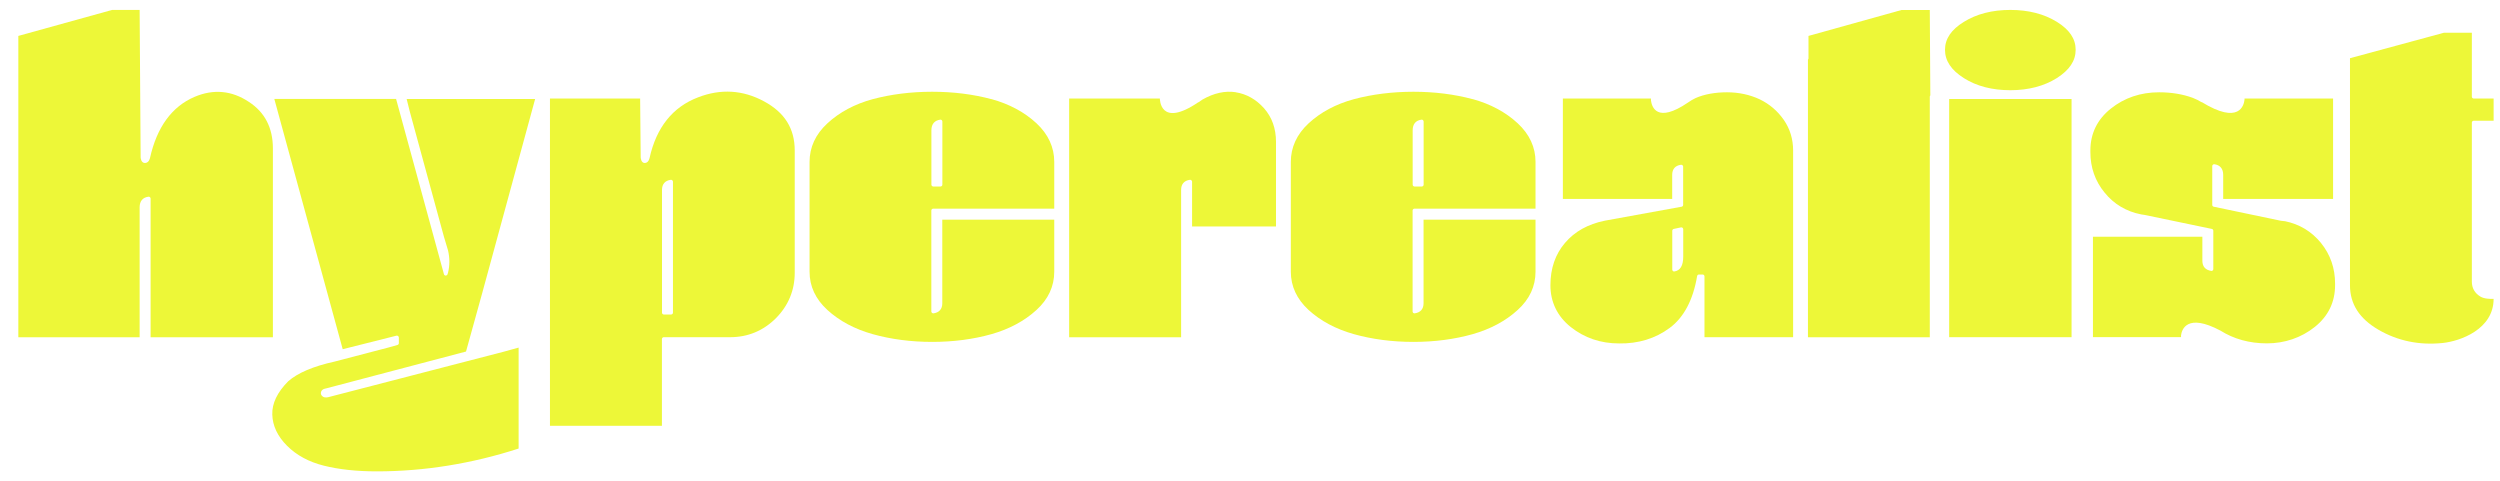
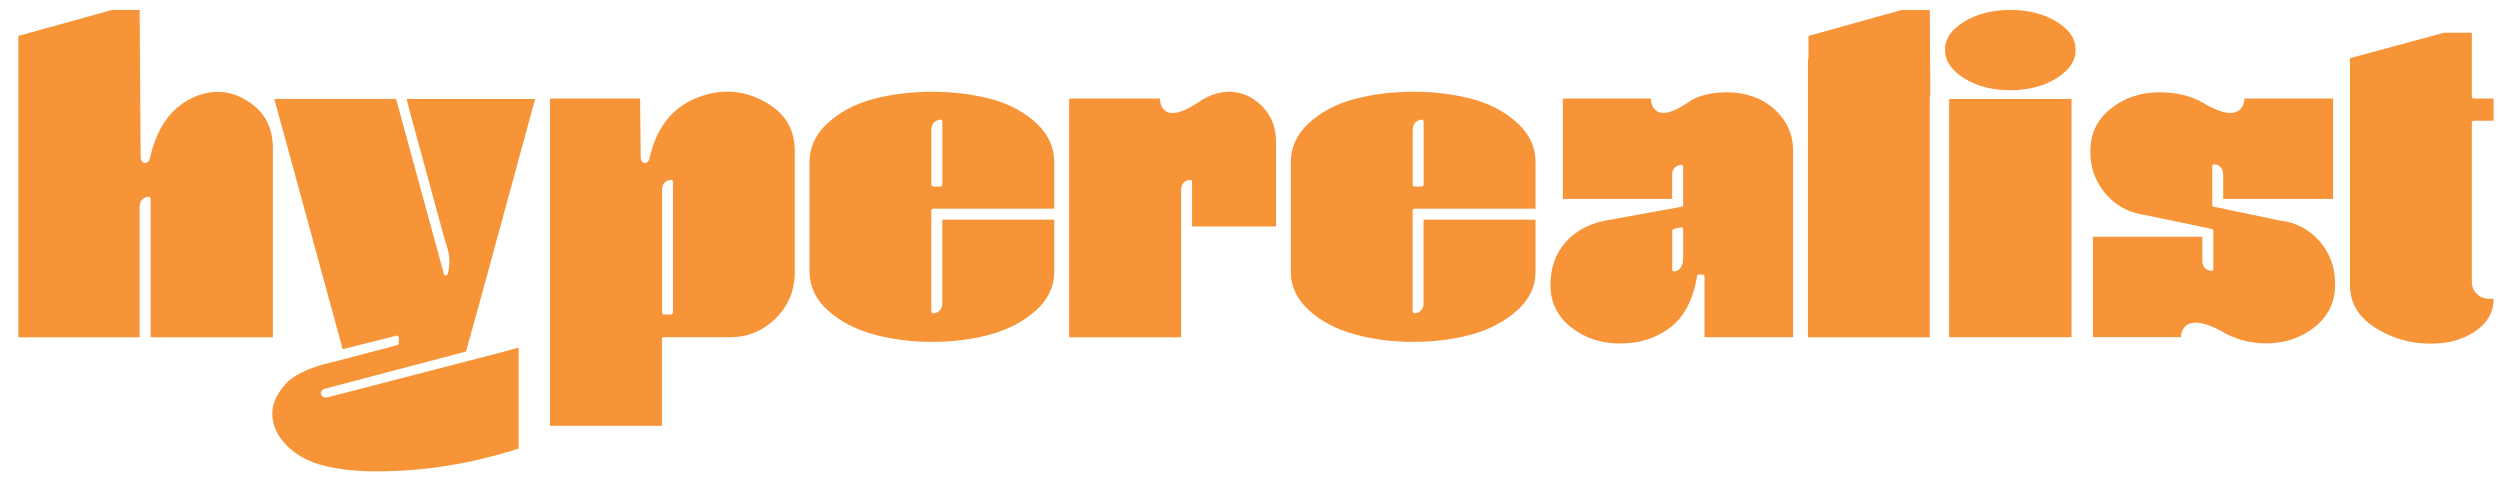
<svg xmlns="http://www.w3.org/2000/svg" width="130" height="25" viewBox="0 0 130 25" fill="none">
-   <path d="M16.93 20.204L24.233 18.28L25.084 15.208L27.827 5.148H21.146L21.31 5.805L23.081 12.297L23.298 13.023C23.39 13.416 23.39 13.805 23.298 14.178L23.27 14.266C23.254 14.306 23.213 14.33 23.173 14.33C23.129 14.33 23.097 14.298 23.085 14.258L20.596 5.144H14.264L17.821 18.159L20.62 17.454C20.62 17.454 20.636 17.454 20.644 17.454C20.664 17.454 20.688 17.462 20.7 17.474C20.724 17.494 20.74 17.522 20.74 17.55V17.847C20.74 17.891 20.708 17.927 20.668 17.939L20.182 18.075L17.404 18.801C16.291 19.046 15.476 19.394 14.986 19.827C14.42 20.397 14.139 20.978 14.159 21.56C14.175 22.141 14.432 22.686 14.926 23.18C15.424 23.677 16.067 24.022 16.837 24.214C17.616 24.411 18.544 24.511 19.592 24.511C22.061 24.511 24.543 24.11 26.968 23.324V18.075L26.197 18.288L17.054 20.657C16.93 20.681 16.833 20.666 16.769 20.609C16.693 20.549 16.665 20.461 16.697 20.373C16.717 20.313 16.773 20.228 16.934 20.2L16.93 20.204Z" fill="#EDF738" />
-   <path d="M39.732 5.272C38.632 4.675 37.479 4.606 36.307 5.059C34.978 5.561 34.13 6.627 33.777 8.219V8.211C33.777 8.211 33.737 8.468 33.532 8.476C33.328 8.48 33.316 8.187 33.316 8.187V8.195L33.287 5.124H28.598V22.141H34.42V17.63C34.42 17.578 34.464 17.534 34.516 17.534H37.969C38.889 17.534 39.688 17.201 40.342 16.552C40.992 15.898 41.326 15.1 41.326 14.182V7.826C41.326 6.687 40.804 5.849 39.732 5.272ZM34.994 16.259C34.994 16.311 34.95 16.355 34.897 16.355H34.52C34.468 16.355 34.424 16.311 34.424 16.259V9.875C34.424 9.574 34.58 9.39 34.881 9.35C34.913 9.35 34.938 9.35 34.958 9.374C34.982 9.394 34.994 9.422 34.994 9.446V16.263V16.259Z" fill="#EDF738" />
-   <path d="M51.552 5.156C50.613 4.903 49.577 4.771 48.473 4.771C47.369 4.771 46.333 4.903 45.381 5.156C44.441 5.412 43.647 5.837 43.024 6.415C42.406 6.984 42.097 7.662 42.097 8.42V14.13C42.097 14.887 42.41 15.557 43.024 16.118C43.647 16.688 44.441 17.113 45.385 17.377C46.333 17.642 47.373 17.779 48.473 17.779C49.573 17.779 50.613 17.642 51.552 17.377C52.484 17.113 53.275 16.688 53.897 16.118C54.512 15.557 54.821 14.887 54.821 14.13V11.423H48.999V15.77C48.999 16.07 48.842 16.251 48.541 16.295C48.513 16.295 48.485 16.287 48.465 16.271C48.445 16.251 48.429 16.223 48.429 16.199V10.946C48.429 10.894 48.473 10.85 48.525 10.85H54.821V8.416C54.821 7.658 54.508 6.98 53.897 6.411C53.275 5.833 52.484 5.408 51.552 5.152V5.156ZM49.003 9.603C49.003 9.655 48.959 9.699 48.906 9.699H48.529C48.481 9.699 48.433 9.655 48.433 9.603V6.776C48.433 6.455 48.593 6.262 48.894 6.222C48.922 6.222 48.947 6.222 48.971 6.246C48.991 6.266 49.003 6.294 49.003 6.319V9.607V9.603Z" fill="#EDF738" />
-   <path d="M64.26 4.795C63.702 4.711 63.12 4.839 62.53 5.176C62.454 5.22 62.385 5.28 62.313 5.328L62.325 5.308C60.297 6.691 60.313 5.124 60.313 5.124H55.596V17.538H61.418V9.875C61.418 9.574 61.574 9.39 61.875 9.35C61.908 9.35 61.932 9.35 61.952 9.374C61.976 9.394 61.988 9.422 61.988 9.446V11.776H66.352V7.373C66.352 6.679 66.14 6.094 65.73 5.629C65.317 5.168 64.823 4.887 64.26 4.799V4.795Z" fill="#EDF738" />
-   <path d="M76.575 5.156C75.635 4.903 74.599 4.771 73.499 4.771C72.399 4.771 71.355 4.903 70.407 5.156C69.464 5.412 68.669 5.837 68.046 6.415C67.432 6.984 67.123 7.662 67.123 8.42V14.13C67.123 14.887 67.436 15.557 68.046 16.118C68.669 16.688 69.464 17.113 70.407 17.377C71.355 17.642 72.395 17.779 73.499 17.779C74.603 17.779 75.635 17.642 76.575 17.377C77.506 17.113 78.297 16.688 78.92 16.118C79.538 15.557 79.847 14.887 79.847 14.13V11.423H74.025V15.77C74.025 16.07 73.865 16.251 73.563 16.295C73.535 16.295 73.511 16.287 73.487 16.271C73.467 16.251 73.455 16.223 73.455 16.199V10.946C73.455 10.894 73.499 10.85 73.551 10.85H79.847V8.416C79.847 7.658 79.534 6.98 78.92 6.411C78.297 5.833 77.506 5.408 76.575 5.152V5.156ZM74.029 9.603C74.029 9.655 73.985 9.699 73.933 9.699H73.555C73.503 9.699 73.459 9.655 73.459 9.603V6.776C73.459 6.455 73.616 6.262 73.917 6.222C73.949 6.222 73.973 6.222 73.993 6.246C74.017 6.266 74.029 6.294 74.029 6.319V9.607V9.603Z" fill="#EDF738" />
-   <path d="M91.504 5.164C90.986 4.923 90.415 4.799 89.805 4.799C89.194 4.799 88.624 4.899 88.17 5.1C88.038 5.16 87.909 5.24 87.781 5.328C86.143 6.447 85.89 5.541 85.85 5.22V5.124H85.842V5.116V5.124H81.269V10.344H86.954V9.093C86.954 8.793 87.11 8.608 87.412 8.568H87.428C87.452 8.568 87.476 8.576 87.488 8.592C87.512 8.612 87.524 8.636 87.524 8.664V10.657C87.524 10.705 87.488 10.741 87.444 10.749L83.452 11.475C82.581 11.652 81.883 12.037 81.381 12.63C80.875 13.219 80.622 13.961 80.622 14.831C80.622 15.701 80.975 16.443 81.678 17.005C82.389 17.57 83.232 17.859 84.196 17.859C85.187 17.875 86.078 17.606 86.822 17.053C87.56 16.507 88.042 15.597 88.251 14.354C88.259 14.306 88.299 14.274 88.347 14.274H88.536C88.588 14.274 88.633 14.318 88.633 14.37V17.534H93.242V7.826C93.242 7.237 93.081 6.703 92.76 6.238C92.434 5.769 92.017 5.412 91.504 5.164ZM87.528 13.348C87.528 13.813 87.375 14.069 87.067 14.117H87.055C87.03 14.117 87.006 14.11 86.99 14.094C86.97 14.073 86.958 14.045 86.958 14.021V12C86.958 11.952 86.99 11.916 87.034 11.904L87.412 11.824C87.44 11.824 87.468 11.824 87.492 11.844C87.512 11.864 87.528 11.888 87.528 11.92V13.348Z" fill="#EDF738" />
-   <path d="M98.892 0.516L94.041 1.868V3.035C94.041 3.059 94.033 3.083 94.013 3.099V17.538H100.349V5.027C100.349 4.999 100.361 4.979 100.377 4.959L100.349 0.52H98.892V0.516Z" fill="#EDF738" />
-   <path d="M107.721 5.148H101.357V17.534H107.721V5.148Z" fill="#EDF738" />
-   <path d="M106.954 1.134C106.292 0.725 105.476 0.516 104.537 0.516C103.598 0.516 102.782 0.725 102.12 1.138C101.461 1.543 101.14 2.02 101.14 2.589C101.14 3.159 101.461 3.644 102.12 4.061C102.782 4.482 103.598 4.691 104.537 4.691C105.476 4.691 106.292 4.478 106.954 4.061C107.613 3.64 107.934 3.163 107.934 2.589C107.934 2.016 107.613 1.543 106.954 1.134Z" fill="#EDF738" />
-   <path d="M118.811 11.503L118.602 11.479L115.113 10.749C115.068 10.741 115.037 10.701 115.037 10.657V8.636C115.037 8.608 115.048 8.584 115.072 8.564C115.092 8.544 115.117 8.536 115.149 8.54C115.45 8.584 115.606 8.777 115.606 9.093V10.344H121.32V5.124H116.715V5.18C116.687 5.456 116.458 6.515 114.482 5.304L114.491 5.32C114.338 5.228 114.185 5.148 114.024 5.088C113.498 4.895 112.908 4.799 112.274 4.799C111.314 4.799 110.467 5.084 109.756 5.653C109.058 6.214 108.7 6.944 108.7 7.826V7.906C108.7 8.708 108.945 9.414 109.436 10.011C109.921 10.613 110.564 10.998 111.346 11.15L111.532 11.178L115.017 11.904C115.064 11.916 115.092 11.952 115.092 12V13.993C115.092 14.021 115.08 14.045 115.06 14.065C115.037 14.081 115.013 14.094 114.984 14.085C114.683 14.041 114.523 13.861 114.523 13.56V12.309H108.833V17.53H113.414V17.434C113.455 17.133 113.724 16.271 115.458 17.189C116.153 17.626 116.964 17.855 117.879 17.855C118.795 17.855 119.662 17.566 120.369 17.001C121.071 16.439 121.424 15.709 121.424 14.827V14.747C121.424 13.945 121.179 13.239 120.694 12.638C120.208 12.037 119.574 11.656 118.807 11.499L118.811 11.503Z" fill="#EDF738" />
-   <path d="M128.632 6.278H129.668V5.124H128.632C128.579 5.124 128.536 5.08 128.536 5.027V1.703H127.082L122.199 3.027V14.831C122.199 15.81 122.686 16.567 123.677 17.145C124.681 17.73 125.809 17.963 127.034 17.834C127.925 17.738 129.668 17.129 129.668 15.541C129.499 15.549 129.178 15.541 128.985 15.425C128.688 15.248 128.536 14.984 128.536 14.643V6.375C128.536 6.323 128.579 6.278 128.632 6.278Z" fill="#EDF738" />
-   <path d="M14.191 17.538V7.722C14.191 6.647 13.77 5.833 12.938 5.296C12.055 4.707 11.104 4.618 10.12 5.035C8.935 5.541 8.156 6.615 7.799 8.219V8.211C7.799 8.211 7.759 8.468 7.542 8.476C7.325 8.48 7.313 8.187 7.313 8.187L7.261 0.516H5.832L0.953 1.868V17.538H7.261V10.781C7.261 10.461 7.418 10.268 7.719 10.228C7.751 10.228 7.775 10.228 7.795 10.252C7.819 10.272 7.831 10.296 7.831 10.324V17.538H14.191Z" fill="#EDF738" />
+   <path d="M16.93 20.204L24.233 18.28L25.084 15.208L27.827 5.148H21.146L21.31 5.805L23.081 12.297L23.298 13.023C23.39 13.416 23.39 13.805 23.298 14.178L23.27 14.266C23.254 14.306 23.213 14.33 23.173 14.33C23.129 14.33 23.097 14.298 23.085 14.258L20.596 5.144H14.264L17.821 18.159L20.62 17.454C20.62 17.454 20.636 17.454 20.644 17.454C20.664 17.454 20.688 17.462 20.7 17.474C20.724 17.494 20.74 17.522 20.74 17.55V17.847C20.74 17.891 20.708 17.927 20.668 17.939L20.182 18.075L17.404 18.801C16.291 19.046 15.476 19.394 14.986 19.827C14.42 20.397 14.139 20.978 14.159 21.56C14.175 22.141 14.432 22.686 14.926 23.18C15.424 23.677 16.067 24.022 16.837 24.214C17.616 24.411 18.544 24.511 19.592 24.511C22.061 24.511 24.543 24.11 26.968 23.324V18.075L26.197 18.288L17.054 20.657C16.93 20.681 16.833 20.666 16.769 20.609C16.693 20.549 16.665 20.461 16.697 20.373C16.717 20.313 16.773 20.228 16.934 20.2L16.93 20.204Z" fill="#F79438" />
+   <path d="M39.732 5.272C38.632 4.675 37.479 4.606 36.307 5.059C34.978 5.561 34.13 6.627 33.777 8.219V8.211C33.777 8.211 33.737 8.468 33.532 8.476C33.328 8.48 33.316 8.187 33.316 8.187V8.195L33.287 5.124H28.598V22.141H34.42V17.63C34.42 17.578 34.464 17.534 34.516 17.534H37.969C38.889 17.534 39.688 17.201 40.342 16.552C40.992 15.898 41.326 15.1 41.326 14.182V7.826C41.326 6.687 40.804 5.849 39.732 5.272ZM34.994 16.259C34.994 16.311 34.95 16.355 34.897 16.355H34.52C34.468 16.355 34.424 16.311 34.424 16.259V9.875C34.424 9.574 34.58 9.39 34.881 9.35C34.913 9.35 34.938 9.35 34.958 9.374C34.982 9.394 34.994 9.422 34.994 9.446V16.263V16.259Z" fill="#F79438" />
+   <path d="M51.552 5.156C50.613 4.903 49.577 4.771 48.473 4.771C47.369 4.771 46.333 4.903 45.381 5.156C44.441 5.412 43.647 5.837 43.024 6.415C42.406 6.984 42.097 7.662 42.097 8.42V14.13C42.097 14.887 42.41 15.557 43.024 16.118C43.647 16.688 44.441 17.113 45.385 17.377C46.333 17.642 47.373 17.779 48.473 17.779C49.573 17.779 50.613 17.642 51.552 17.377C52.484 17.113 53.275 16.688 53.897 16.118C54.512 15.557 54.821 14.887 54.821 14.13V11.423H48.999V15.77C48.999 16.07 48.842 16.251 48.541 16.295C48.513 16.295 48.485 16.287 48.465 16.271C48.445 16.251 48.429 16.223 48.429 16.199V10.946C48.429 10.894 48.473 10.85 48.525 10.85H54.821V8.416C54.821 7.658 54.508 6.98 53.897 6.411C53.275 5.833 52.484 5.408 51.552 5.152V5.156ZM49.003 9.603C49.003 9.655 48.959 9.699 48.906 9.699H48.529C48.481 9.699 48.433 9.655 48.433 9.603V6.776C48.433 6.455 48.593 6.262 48.894 6.222C48.922 6.222 48.947 6.222 48.971 6.246C48.991 6.266 49.003 6.294 49.003 6.319V9.607V9.603Z" fill="#F79438" />
+   <path d="M64.26 4.795C63.702 4.711 63.12 4.839 62.53 5.176C62.454 5.22 62.385 5.28 62.313 5.328L62.325 5.308C60.297 6.691 60.313 5.124 60.313 5.124H55.596V17.538H61.418V9.875C61.418 9.574 61.574 9.39 61.875 9.35C61.908 9.35 61.932 9.35 61.952 9.374C61.976 9.394 61.988 9.422 61.988 9.446V11.776H66.352V7.373C66.352 6.679 66.14 6.094 65.73 5.629C65.317 5.168 64.823 4.887 64.26 4.799V4.795Z" fill="#F79438" />
+   <path d="M76.575 5.156C75.635 4.903 74.599 4.771 73.499 4.771C72.399 4.771 71.355 4.903 70.407 5.156C69.464 5.412 68.669 5.837 68.046 6.415C67.432 6.984 67.123 7.662 67.123 8.42V14.13C67.123 14.887 67.436 15.557 68.046 16.118C68.669 16.688 69.464 17.113 70.407 17.377C71.355 17.642 72.395 17.779 73.499 17.779C74.603 17.779 75.635 17.642 76.575 17.377C77.506 17.113 78.297 16.688 78.92 16.118C79.538 15.557 79.847 14.887 79.847 14.13V11.423H74.025V15.77C74.025 16.07 73.865 16.251 73.563 16.295C73.535 16.295 73.511 16.287 73.487 16.271C73.467 16.251 73.455 16.223 73.455 16.199V10.946C73.455 10.894 73.499 10.85 73.551 10.85H79.847V8.416C79.847 7.658 79.534 6.98 78.92 6.411C78.297 5.833 77.506 5.408 76.575 5.152V5.156ZM74.029 9.603C74.029 9.655 73.985 9.699 73.933 9.699H73.555C73.503 9.699 73.459 9.655 73.459 9.603V6.776C73.459 6.455 73.616 6.262 73.917 6.222C73.949 6.222 73.973 6.222 73.993 6.246C74.017 6.266 74.029 6.294 74.029 6.319V9.607V9.603Z" fill="#F79438" />
+   <path d="M91.504 5.164C90.986 4.923 90.415 4.799 89.805 4.799C89.194 4.799 88.624 4.899 88.17 5.1C88.038 5.16 87.909 5.24 87.781 5.328C86.143 6.447 85.89 5.541 85.85 5.22V5.124H85.842V5.116V5.124H81.269V10.344H86.954V9.093C86.954 8.793 87.11 8.608 87.412 8.568H87.428C87.452 8.568 87.476 8.576 87.488 8.592C87.512 8.612 87.524 8.636 87.524 8.664V10.657C87.524 10.705 87.488 10.741 87.444 10.749L83.452 11.475C82.581 11.652 81.883 12.037 81.381 12.63C80.875 13.219 80.622 13.961 80.622 14.831C80.622 15.701 80.975 16.443 81.678 17.005C82.389 17.57 83.232 17.859 84.196 17.859C85.187 17.875 86.078 17.606 86.822 17.053C87.56 16.507 88.042 15.597 88.251 14.354C88.259 14.306 88.299 14.274 88.347 14.274H88.536C88.588 14.274 88.633 14.318 88.633 14.37V17.534H93.242V7.826C93.242 7.237 93.081 6.703 92.76 6.238C92.434 5.769 92.017 5.412 91.504 5.164ZM87.528 13.348C87.528 13.813 87.375 14.069 87.067 14.117H87.055C87.03 14.117 87.006 14.11 86.99 14.094C86.97 14.073 86.958 14.045 86.958 14.021V12C86.958 11.952 86.99 11.916 87.034 11.904L87.412 11.824C87.44 11.824 87.468 11.824 87.492 11.844C87.512 11.864 87.528 11.888 87.528 11.92V13.348Z" fill="#F79438" />
+   <path d="M98.892 0.516L94.041 1.868V3.035C94.041 3.059 94.033 3.083 94.013 3.099V17.538H100.349V5.027C100.349 4.999 100.361 4.979 100.377 4.959L100.349 0.52H98.892V0.516Z" fill="#F79438" />
+   <path d="M107.721 5.148H101.357V17.534H107.721V5.148Z" fill="#F79438" />
+   <path d="M106.954 1.134C106.292 0.725 105.476 0.516 104.537 0.516C103.598 0.516 102.782 0.725 102.12 1.138C101.461 1.543 101.14 2.02 101.14 2.589C101.14 3.159 101.461 3.644 102.12 4.061C102.782 4.482 103.598 4.691 104.537 4.691C105.476 4.691 106.292 4.478 106.954 4.061C107.613 3.64 107.934 3.163 107.934 2.589C107.934 2.016 107.613 1.543 106.954 1.134Z" fill="#F79438" />
+   <path d="M118.811 11.503L118.602 11.479L115.113 10.749C115.068 10.741 115.037 10.701 115.037 10.657V8.636C115.037 8.608 115.048 8.584 115.072 8.564C115.092 8.544 115.117 8.536 115.149 8.54C115.45 8.584 115.606 8.777 115.606 9.093V10.344H121.32V5.124H116.715V5.18C116.687 5.456 116.458 6.515 114.482 5.304L114.491 5.32C114.338 5.228 114.185 5.148 114.024 5.088C113.498 4.895 112.908 4.799 112.274 4.799C111.314 4.799 110.467 5.084 109.756 5.653C109.058 6.214 108.7 6.944 108.7 7.826V7.906C108.7 8.708 108.945 9.414 109.436 10.011C109.921 10.613 110.564 10.998 111.346 11.15L111.532 11.178L115.017 11.904C115.064 11.916 115.092 11.952 115.092 12V13.993C115.092 14.021 115.08 14.045 115.06 14.065C115.037 14.081 115.013 14.094 114.984 14.085C114.683 14.041 114.523 13.861 114.523 13.56V12.309H108.833V17.53H113.414V17.434C113.455 17.133 113.724 16.271 115.458 17.189C116.153 17.626 116.964 17.855 117.879 17.855C118.795 17.855 119.662 17.566 120.369 17.001C121.071 16.439 121.424 15.709 121.424 14.827V14.747C121.424 13.945 121.179 13.239 120.694 12.638C120.208 12.037 119.574 11.656 118.807 11.499L118.811 11.503Z" fill="#F79438" />
+   <path d="M128.632 6.278H129.668V5.124H128.632C128.579 5.124 128.536 5.08 128.536 5.027V1.703H127.082L122.199 3.027V14.831C122.199 15.81 122.686 16.567 123.677 17.145C124.681 17.73 125.809 17.963 127.034 17.834C127.925 17.738 129.668 17.129 129.668 15.541C129.499 15.549 129.178 15.541 128.985 15.425C128.688 15.248 128.536 14.984 128.536 14.643V6.375C128.536 6.323 128.579 6.278 128.632 6.278Z" fill="#F79438" />
+   <path d="M14.191 17.538V7.722C14.191 6.647 13.77 5.833 12.938 5.296C12.055 4.707 11.104 4.618 10.12 5.035C8.935 5.541 8.156 6.615 7.799 8.219V8.211C7.799 8.211 7.759 8.468 7.542 8.476C7.325 8.48 7.313 8.187 7.313 8.187L7.261 0.516H5.832L0.953 1.868V17.538H7.261V10.781C7.261 10.461 7.418 10.268 7.719 10.228C7.751 10.228 7.775 10.228 7.795 10.252C7.819 10.272 7.831 10.296 7.831 10.324V17.538H14.191Z" fill="#F79438" />
</svg>
